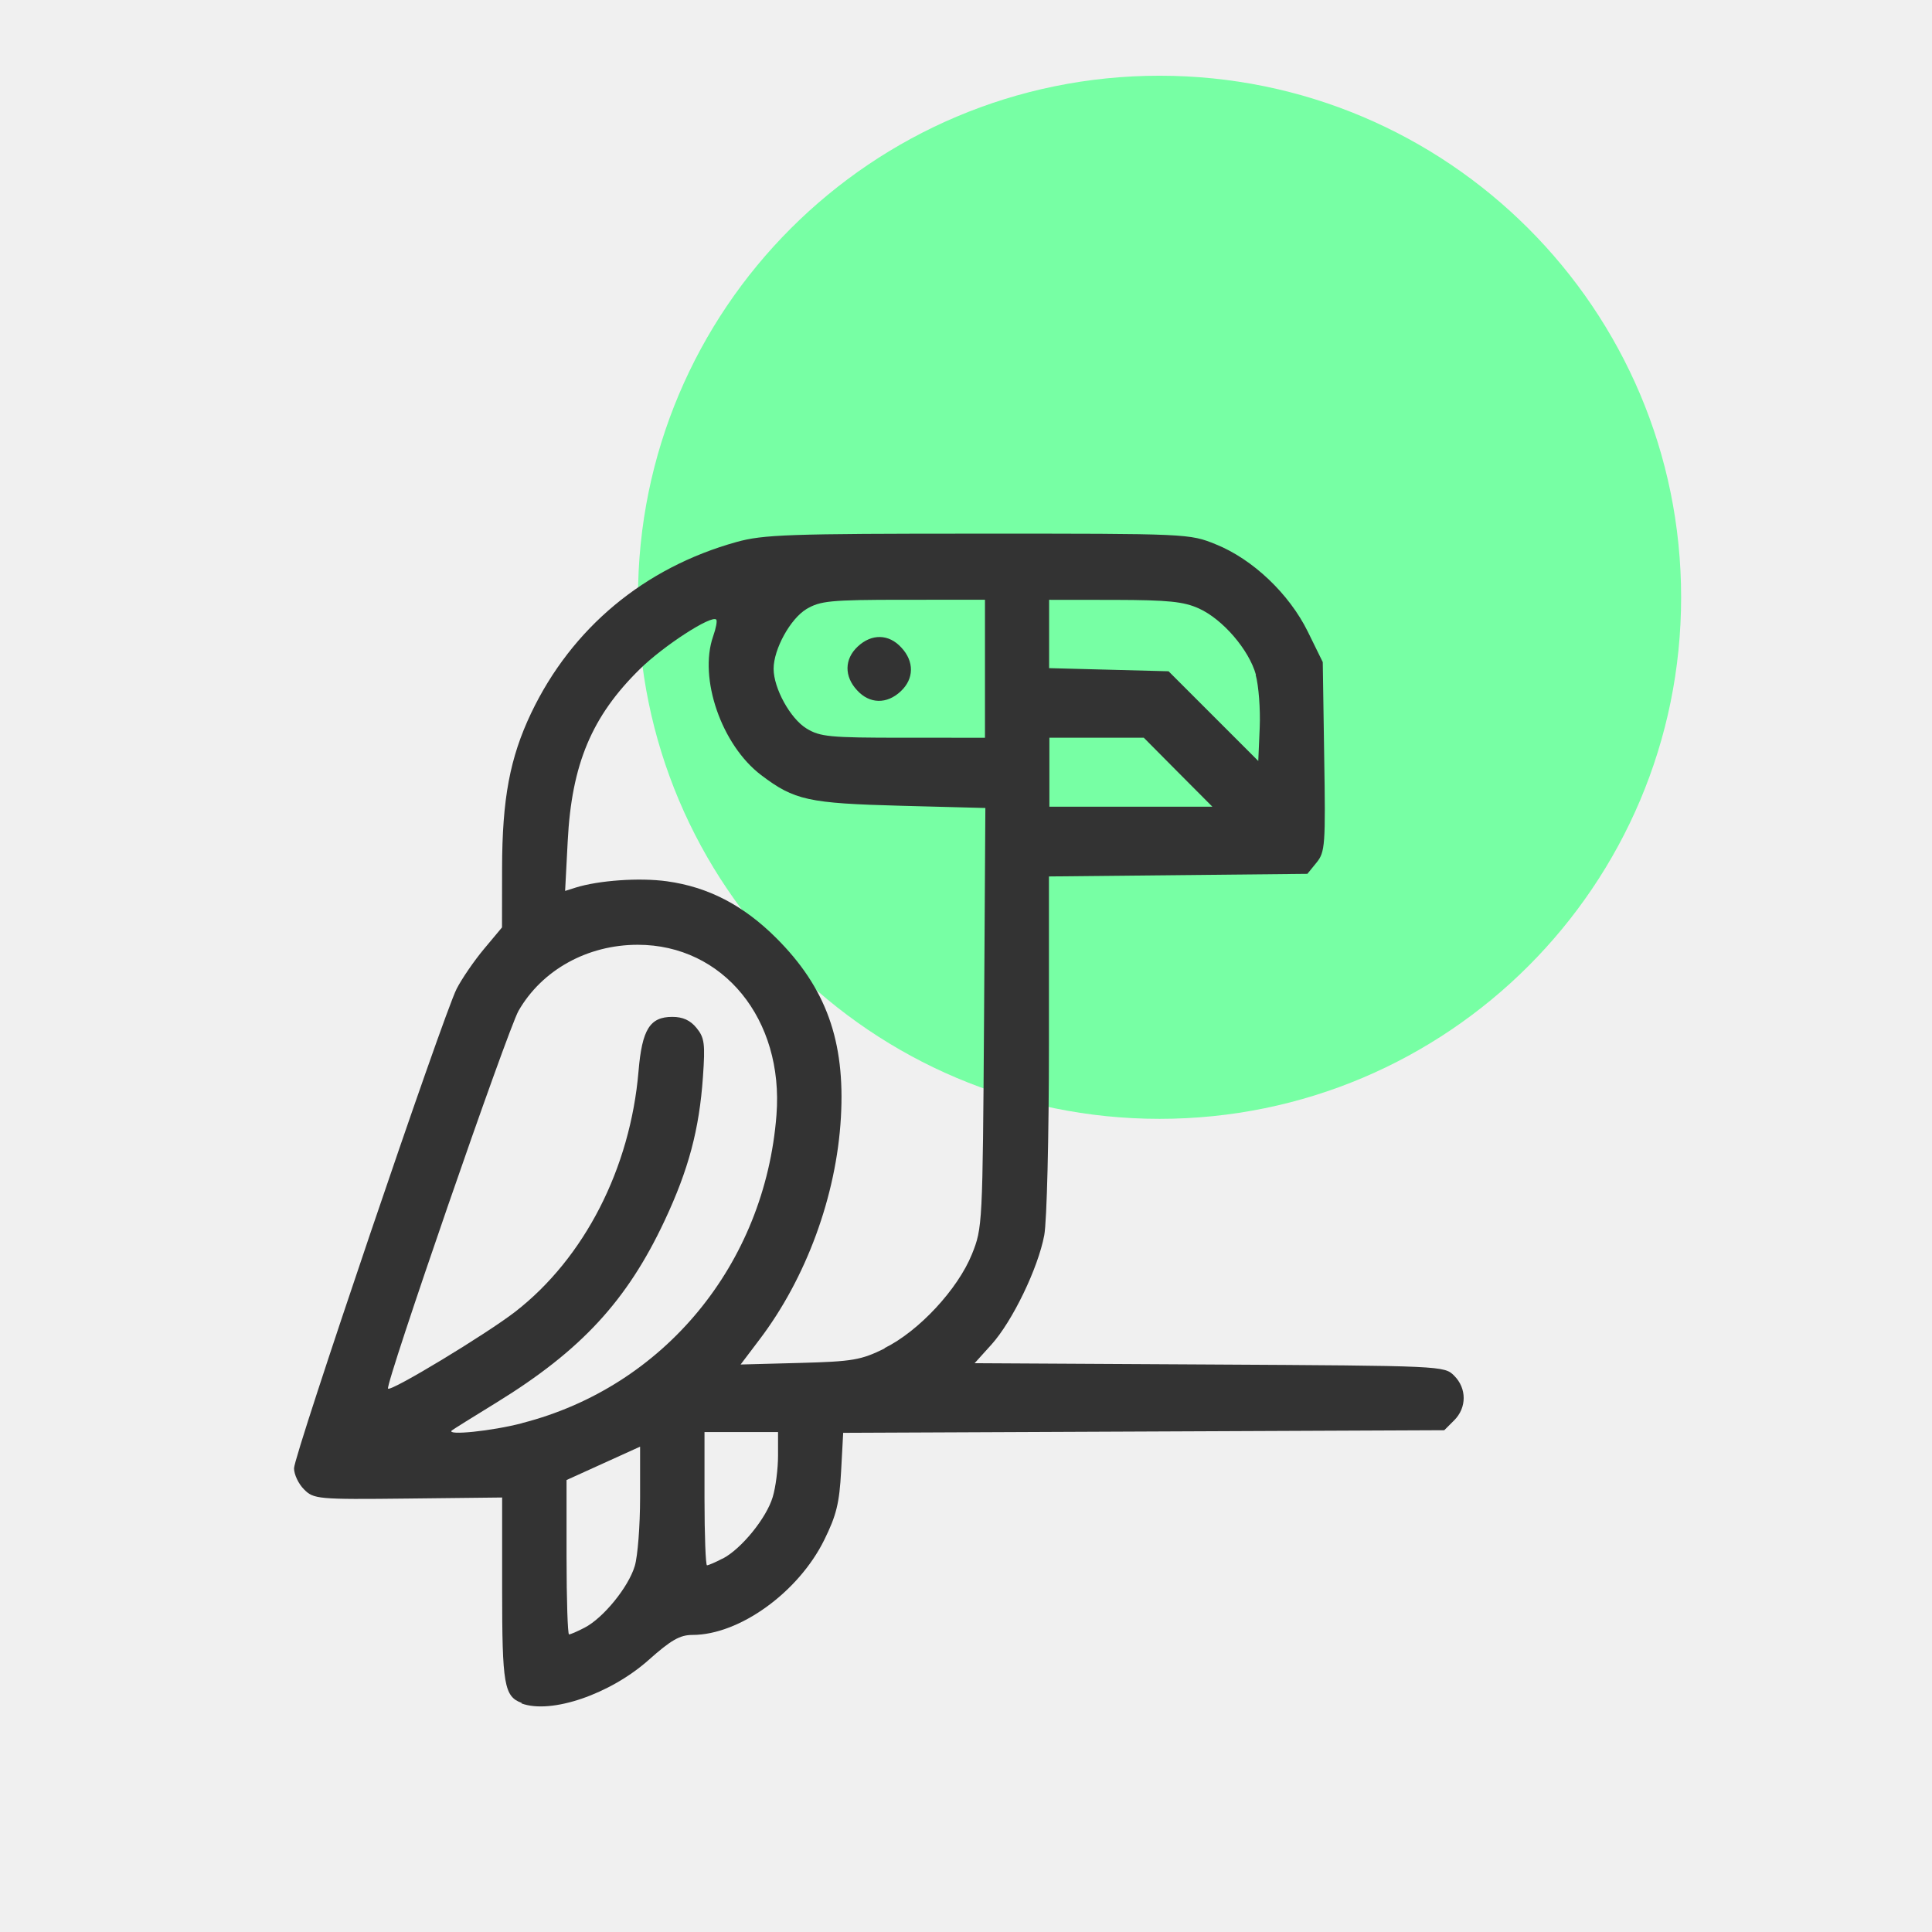
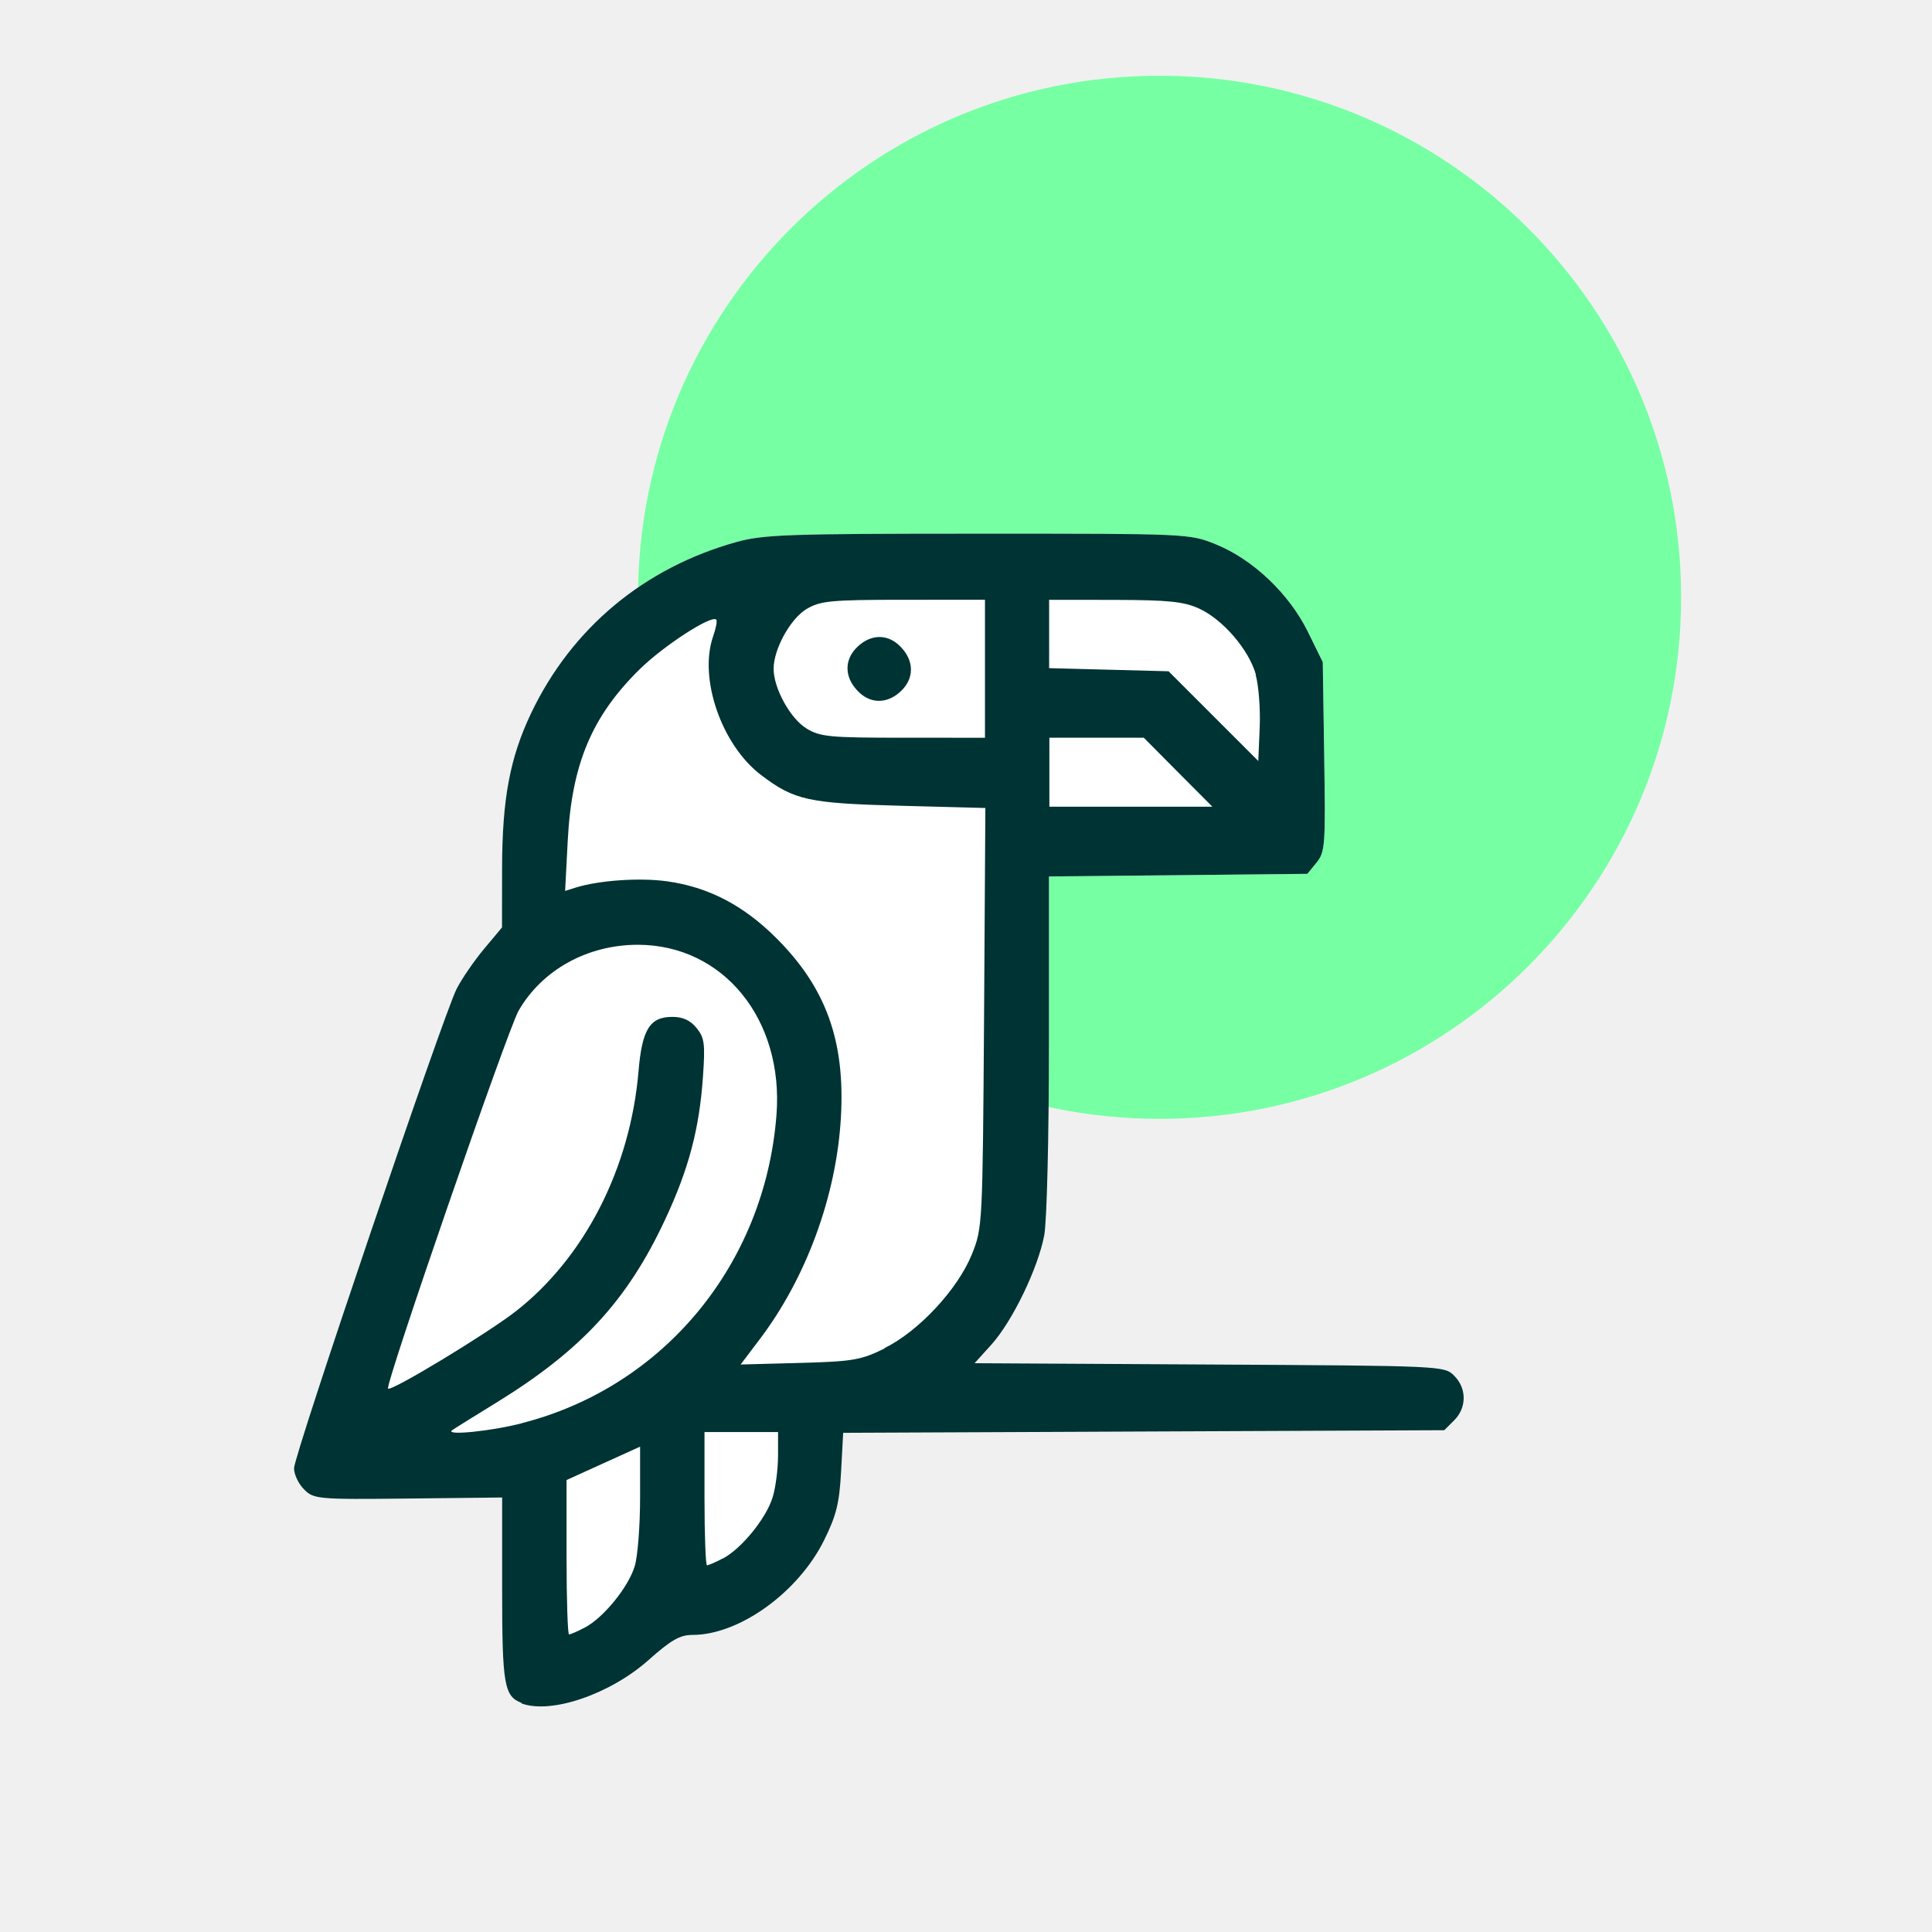
<svg xmlns="http://www.w3.org/2000/svg" width="56" height="56" viewBox="0 0 14.817 14.817" version="1.1" id="svg8">
  <defs id="defs2" />
  <g id="layer1" transform="translate(0,-282.1833)">
    <g id="g1052" transform="translate(0.1037606,3.175)" />
    <circle style="fill:#77ffa4;stroke-width:0.278" id="path1257" cx="8.893" cy="286.764" r="4" />
-     <path style="fill:#333333;fill-opacity:1;stroke-width:0.035" d="m 4.002,295.244 c -0.136,-0.05 -0.151,-0.14 -0.151,-0.872 v -0.704 l -0.722,0.008 c -0.695,0.008 -0.724,0.004 -0.798,-0.071 -0.042,-0.042 -0.076,-0.114 -0.076,-0.161 0,-0.103 1.145,-3.477 1.247,-3.677 0.04,-0.078 0.134,-0.215 0.21,-0.306 l 0.138,-0.165 5.979e-4,-0.452 c 7.156e-4,-0.535 0.06,-0.849 0.223,-1.192 0.312,-0.653 0.867,-1.115 1.575,-1.312 0.206,-0.057 0.395,-0.064 1.851,-0.064 1.615,-3.1e-4 1.623,7e-5 1.825,0.082 0.283,0.114 0.562,0.379 0.705,0.669 l 0.115,0.234 0.011,0.726 c 0.011,0.68 0.007,0.731 -0.059,0.812 l -0.07,0.086 -0.991,0.01 -0.991,0.01 v 1.281 c 0,0.718 -0.016,1.364 -0.036,1.471 -0.048,0.254 -0.244,0.659 -0.404,0.837 l -0.13,0.144 1.801,0.01 c 1.79,0.01 1.801,0.01 1.877,0.086 0.097,0.097 0.097,0.245 -8e-6,0.342 l -0.076,0.076 -2.305,0.01 -2.305,0.01 -0.016,0.296 c -0.013,0.242 -0.036,0.337 -0.129,0.525 -0.198,0.402 -0.651,0.729 -1.011,0.729 -0.096,0 -0.164,0.039 -0.336,0.192 -0.294,0.262 -0.748,0.418 -0.976,0.333 z m 0.482,-0.578 c 0.143,-0.074 0.336,-0.311 0.384,-0.472 0.023,-0.075 0.041,-0.312 0.041,-0.526 v -0.39 l -0.282,0.128 -0.282,0.128 v 0.592 c 0,0.326 0.009,0.592 0.019,0.592 0.011,0 0.065,-0.023 0.12,-0.052 z m 1.058,-0.529 c 0.143,-0.074 0.336,-0.311 0.384,-0.472 0.023,-0.075 0.041,-0.218 0.041,-0.318 v -0.181 H 5.685 5.403 v 0.511 c 0,0.281 0.009,0.511 0.019,0.511 0.011,0 0.065,-0.023 0.12,-0.052 z m -1.537,-1.04 c 1.086,-0.278 1.862,-1.218 1.95,-2.363 0.057,-0.734 -0.409,-1.305 -1.064,-1.305 -0.386,0 -0.734,0.193 -0.914,0.506 -0.084,0.147 -1.026,2.873 -1.001,2.898 0.024,0.024 0.755,-0.419 0.976,-0.59 0.53,-0.412 0.882,-1.099 0.945,-1.844 0.027,-0.321 0.087,-0.417 0.259,-0.417 0.081,0 0.138,0.026 0.186,0.085 0.061,0.075 0.067,0.121 0.049,0.376 -0.028,0.402 -0.11,0.71 -0.294,1.102 -0.288,0.614 -0.64,0.995 -1.288,1.394 -0.181,0.111 -0.336,0.208 -0.344,0.215 -0.045,0.04 0.306,0.005 0.539,-0.056 z M 6.784,292.522 c 0.261,-0.128 0.561,-0.45 0.67,-0.72 0.081,-0.202 0.082,-0.221 0.093,-1.813 l 0.01,-1.609 -0.645,-0.017 c -0.714,-0.019 -0.819,-0.042 -1.074,-0.235 -0.304,-0.23 -0.481,-0.742 -0.369,-1.064 0.022,-0.062 0.033,-0.12 0.024,-0.129 -0.037,-0.037 -0.404,0.201 -0.586,0.38 -0.368,0.361 -0.523,0.729 -0.553,1.318 l -0.02,0.383 0.079,-0.025 c 0.178,-0.056 0.491,-0.078 0.701,-0.049 0.319,0.044 0.587,0.184 0.839,0.435 0.382,0.381 0.53,0.79 0.496,1.377 -0.034,0.6 -0.266,1.232 -0.626,1.705 l -0.143,0.189 0.452,-0.012 c 0.409,-0.011 0.471,-0.022 0.652,-0.111 z m 2.251,-4.416 -0.263,-0.265 H 8.41 8.048 v 0.265 0.264 H 8.673 9.298 Z m 0.597,-0.748 c -0.053,-0.191 -0.254,-0.425 -0.437,-0.508 -0.117,-0.053 -0.234,-0.065 -0.646,-0.066 l -0.503,-5.5e-4 v 0.262 0.262 l 0.458,0.012 0.458,0.012 0.344,0.344 0.344,0.344 0.011,-0.256 c 0.006,-0.141 -0.008,-0.323 -0.031,-0.405 z m -2.078,-0.046 v -0.529 l -0.626,1.2e-4 c -0.565,1.4e-4 -0.637,0.009 -0.743,0.071 -0.124,0.075 -0.252,0.308 -0.252,0.458 0,0.15 0.128,0.382 0.252,0.458 0.105,0.064 0.177,0.071 0.743,0.071 l 0.626,1.6e-4 z m -0.981,0.165 c -0.099,-0.106 -0.098,-0.239 0.005,-0.335 0.106,-0.1 0.239,-0.098 0.335,0.008 0.099,0.106 0.098,0.239 -0.005,0.335 -0.106,0.1 -0.239,0.098 -0.335,-0.008 z" id="path1094" />
+     <path style="fill:#ffffff;fill-opacity:1;stroke-width:0.035" d="m 4.002,295.244 c -0.136,-0.05 -0.151,-0.14 -0.151,-0.872 v -0.704 l -0.722,0.008 c -0.695,0.008 -0.724,0.004 -0.798,-0.071 -0.042,-0.042 -0.076,-0.114 -0.076,-0.161 0,-0.103 1.145,-3.477 1.247,-3.677 0.04,-0.078 0.134,-0.215 0.21,-0.306 l 0.138,-0.165 5.979e-4,-0.452 c 7.156e-4,-0.535 0.06,-0.849 0.223,-1.192 0.312,-0.653 0.867,-1.115 1.575,-1.312 0.206,-0.057 0.395,-0.064 1.851,-0.064 1.615,-3.1e-4 1.623,7e-5 1.825,0.082 0.283,0.114 0.562,0.379 0.705,0.669 l 0.115,0.234 0.011,0.726 c 0.011,0.68 0.007,0.731 -0.059,0.812 l -0.07,0.086 -0.991,0.01 -0.991,0.01 v 1.281 c 0,0.718 -0.016,1.364 -0.036,1.471 -0.048,0.254 -0.244,0.659 -0.404,0.837 l -0.13,0.144 1.801,0.01 c 1.79,0.01 1.801,0.01 1.877,0.086 0.097,0.097 0.097,0.245 -8e-6,0.342 l -0.076,0.076 -2.305,0.01 -2.305,0.01 -0.016,0.296 c -0.013,0.242 -0.036,0.337 -0.129,0.525 -0.198,0.402 -0.651,0.729 -1.011,0.729 -0.096,0 -0.164,0.039 -0.336,0.192 -0.294,0.262 -0.748,0.418 -0.976,0.333 z" id="path1094-7" />
+     <path style="fill:#003333;fill-opacity:1;stroke-width:0.035" d="m 4.002,295.244 c -0.136,-0.05 -0.151,-0.14 -0.151,-0.872 v -0.704 l -0.722,0.008 c -0.695,0.008 -0.724,0.004 -0.798,-0.071 -0.042,-0.042 -0.076,-0.114 -0.076,-0.161 0,-0.103 1.145,-3.477 1.247,-3.677 0.04,-0.078 0.134,-0.215 0.21,-0.306 l 0.138,-0.165 5.979e-4,-0.452 c 7.156e-4,-0.535 0.06,-0.849 0.223,-1.192 0.312,-0.653 0.867,-1.115 1.575,-1.312 0.206,-0.057 0.395,-0.064 1.851,-0.064 1.615,-3.1e-4 1.623,7e-5 1.825,0.082 0.283,0.114 0.562,0.379 0.705,0.669 l 0.115,0.234 0.011,0.726 c 0.011,0.68 0.007,0.731 -0.059,0.812 l -0.07,0.086 -0.991,0.01 -0.991,0.01 v 1.281 c 0,0.718 -0.016,1.364 -0.036,1.471 -0.048,0.254 -0.244,0.659 -0.404,0.837 l -0.13,0.144 1.801,0.01 c 1.79,0.01 1.801,0.01 1.877,0.086 0.097,0.097 0.097,0.245 -8e-6,0.342 l -0.076,0.076 -2.305,0.01 -2.305,0.01 -0.016,0.296 c -0.013,0.242 -0.036,0.337 -0.129,0.525 -0.198,0.402 -0.651,0.729 -1.011,0.729 -0.096,0 -0.164,0.039 -0.336,0.192 -0.294,0.262 -0.748,0.418 -0.976,0.333 z m 0.482,-0.578 c 0.143,-0.074 0.336,-0.311 0.384,-0.472 0.023,-0.075 0.041,-0.312 0.041,-0.526 v -0.39 l -0.282,0.128 -0.282,0.128 v 0.592 c 0,0.326 0.009,0.592 0.019,0.592 0.011,0 0.065,-0.023 0.12,-0.052 z m 1.058,-0.529 c 0.143,-0.074 0.336,-0.311 0.384,-0.472 0.023,-0.075 0.041,-0.218 0.041,-0.318 v -0.181 H 5.685 5.403 v 0.511 c 0,0.281 0.009,0.511 0.019,0.511 0.011,0 0.065,-0.023 0.12,-0.052 z m -1.537,-1.04 c 1.086,-0.278 1.862,-1.218 1.95,-2.363 0.057,-0.734 -0.409,-1.305 -1.064,-1.305 -0.386,0 -0.734,0.193 -0.914,0.506 -0.084,0.147 -1.026,2.873 -1.001,2.898 0.024,0.024 0.755,-0.419 0.976,-0.59 0.53,-0.412 0.882,-1.099 0.945,-1.844 0.027,-0.321 0.087,-0.417 0.259,-0.417 0.081,0 0.138,0.026 0.186,0.085 0.061,0.075 0.067,0.121 0.049,0.376 -0.028,0.402 -0.11,0.71 -0.294,1.102 -0.288,0.614 -0.64,0.995 -1.288,1.394 -0.181,0.111 -0.336,0.208 -0.344,0.215 -0.045,0.04 0.306,0.005 0.539,-0.056 z M 6.784,292.522 c 0.261,-0.128 0.561,-0.45 0.67,-0.72 0.081,-0.202 0.082,-0.221 0.093,-1.813 l 0.01,-1.609 -0.645,-0.017 c -0.714,-0.019 -0.819,-0.042 -1.074,-0.235 -0.304,-0.23 -0.481,-0.742 -0.369,-1.064 0.022,-0.062 0.033,-0.12 0.024,-0.129 -0.037,-0.037 -0.404,0.201 -0.586,0.38 -0.368,0.361 -0.523,0.729 -0.553,1.318 l -0.02,0.383 0.079,-0.025 c 0.178,-0.056 0.491,-0.078 0.701,-0.049 0.319,0.044 0.587,0.184 0.839,0.435 0.382,0.381 0.53,0.79 0.496,1.377 -0.034,0.6 -0.266,1.232 -0.626,1.705 l -0.143,0.189 0.452,-0.012 c 0.409,-0.011 0.471,-0.022 0.652,-0.111 z m 2.251,-4.416 -0.263,-0.265 H 8.41 8.048 v 0.265 0.264 H 8.673 9.298 Z m 0.597,-0.748 c -0.053,-0.191 -0.254,-0.425 -0.437,-0.508 -0.117,-0.053 -0.234,-0.065 -0.646,-0.066 l -0.503,-5.5e-4 v 0.262 0.262 l 0.458,0.012 0.458,0.012 0.344,0.344 0.344,0.344 0.011,-0.256 c 0.006,-0.141 -0.008,-0.323 -0.031,-0.405 z m -2.078,-0.046 v -0.529 l -0.626,1.2e-4 c -0.565,1.4e-4 -0.637,0.009 -0.743,0.071 -0.124,0.075 -0.252,0.308 -0.252,0.458 0,0.15 0.128,0.382 0.252,0.458 0.105,0.064 0.177,0.071 0.743,0.071 l 0.626,1.6e-4 z m -0.981,0.165 c -0.099,-0.106 -0.098,-0.239 0.005,-0.335 0.106,-0.1 0.239,-0.098 0.335,0.008 0.099,0.106 0.098,0.239 -0.005,0.335 -0.106,0.1 -0.239,0.098 -0.335,-0.008 z" id="path1094" />
  </g>
</svg>
